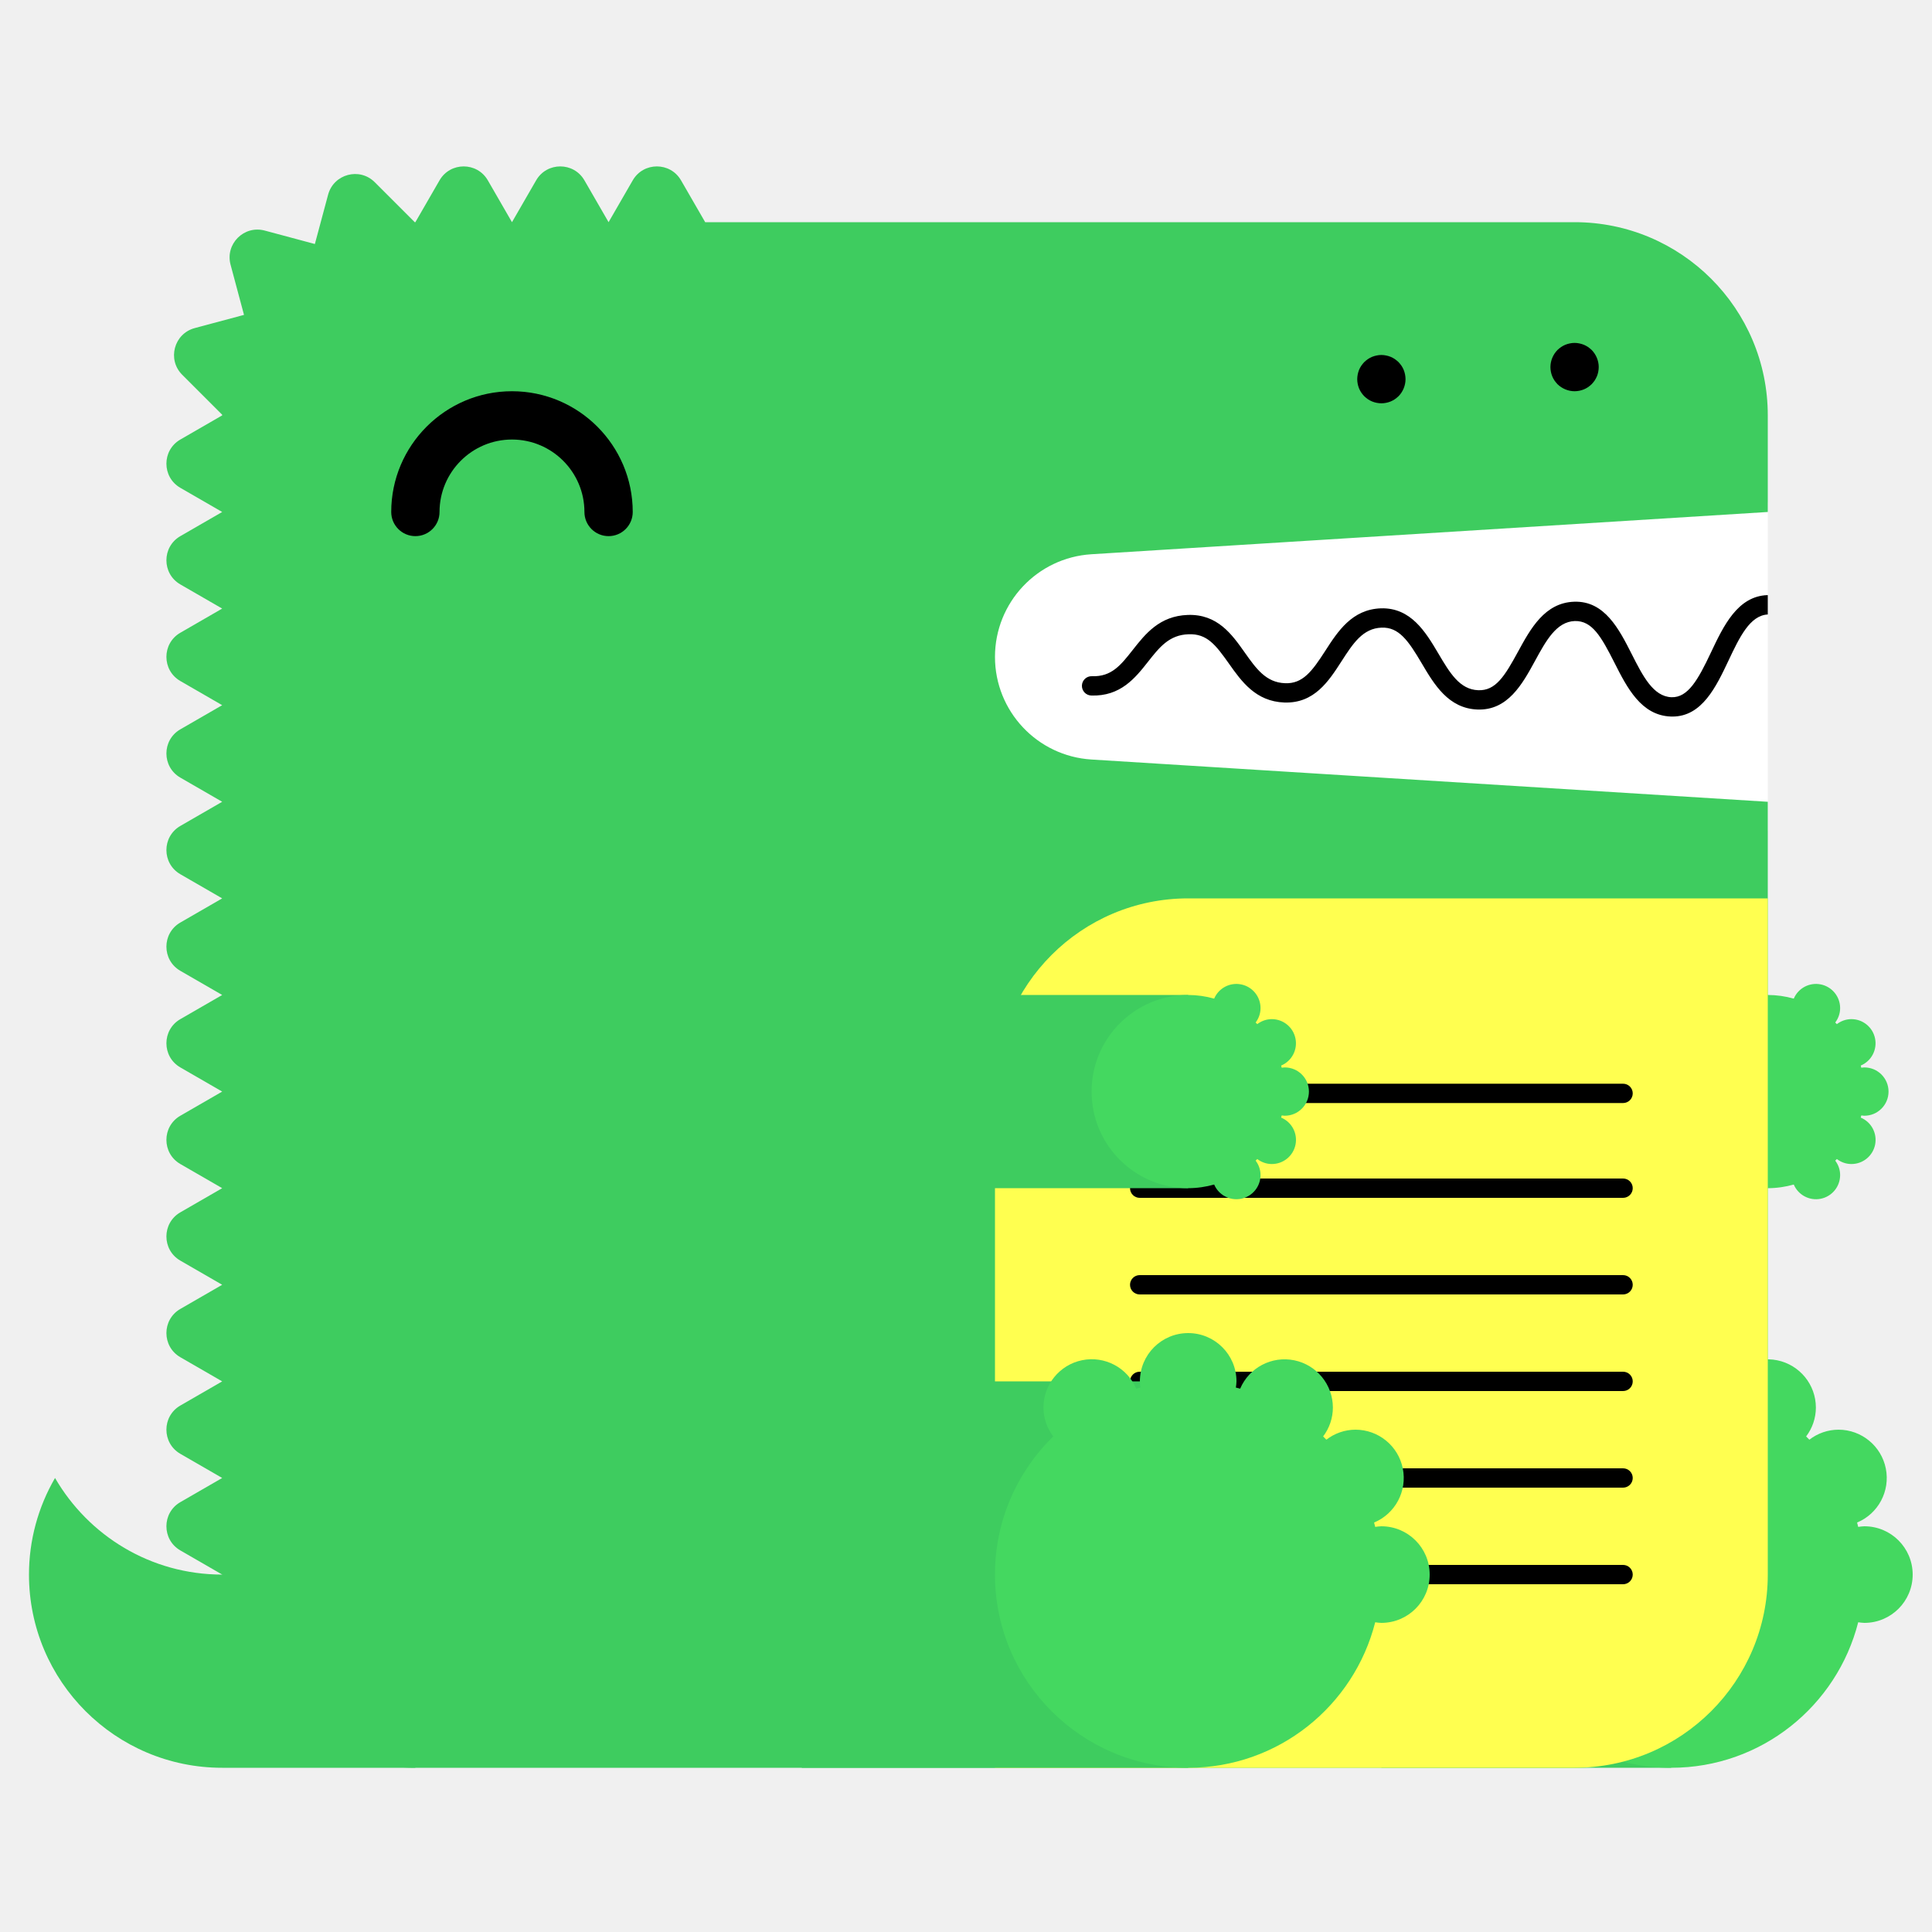
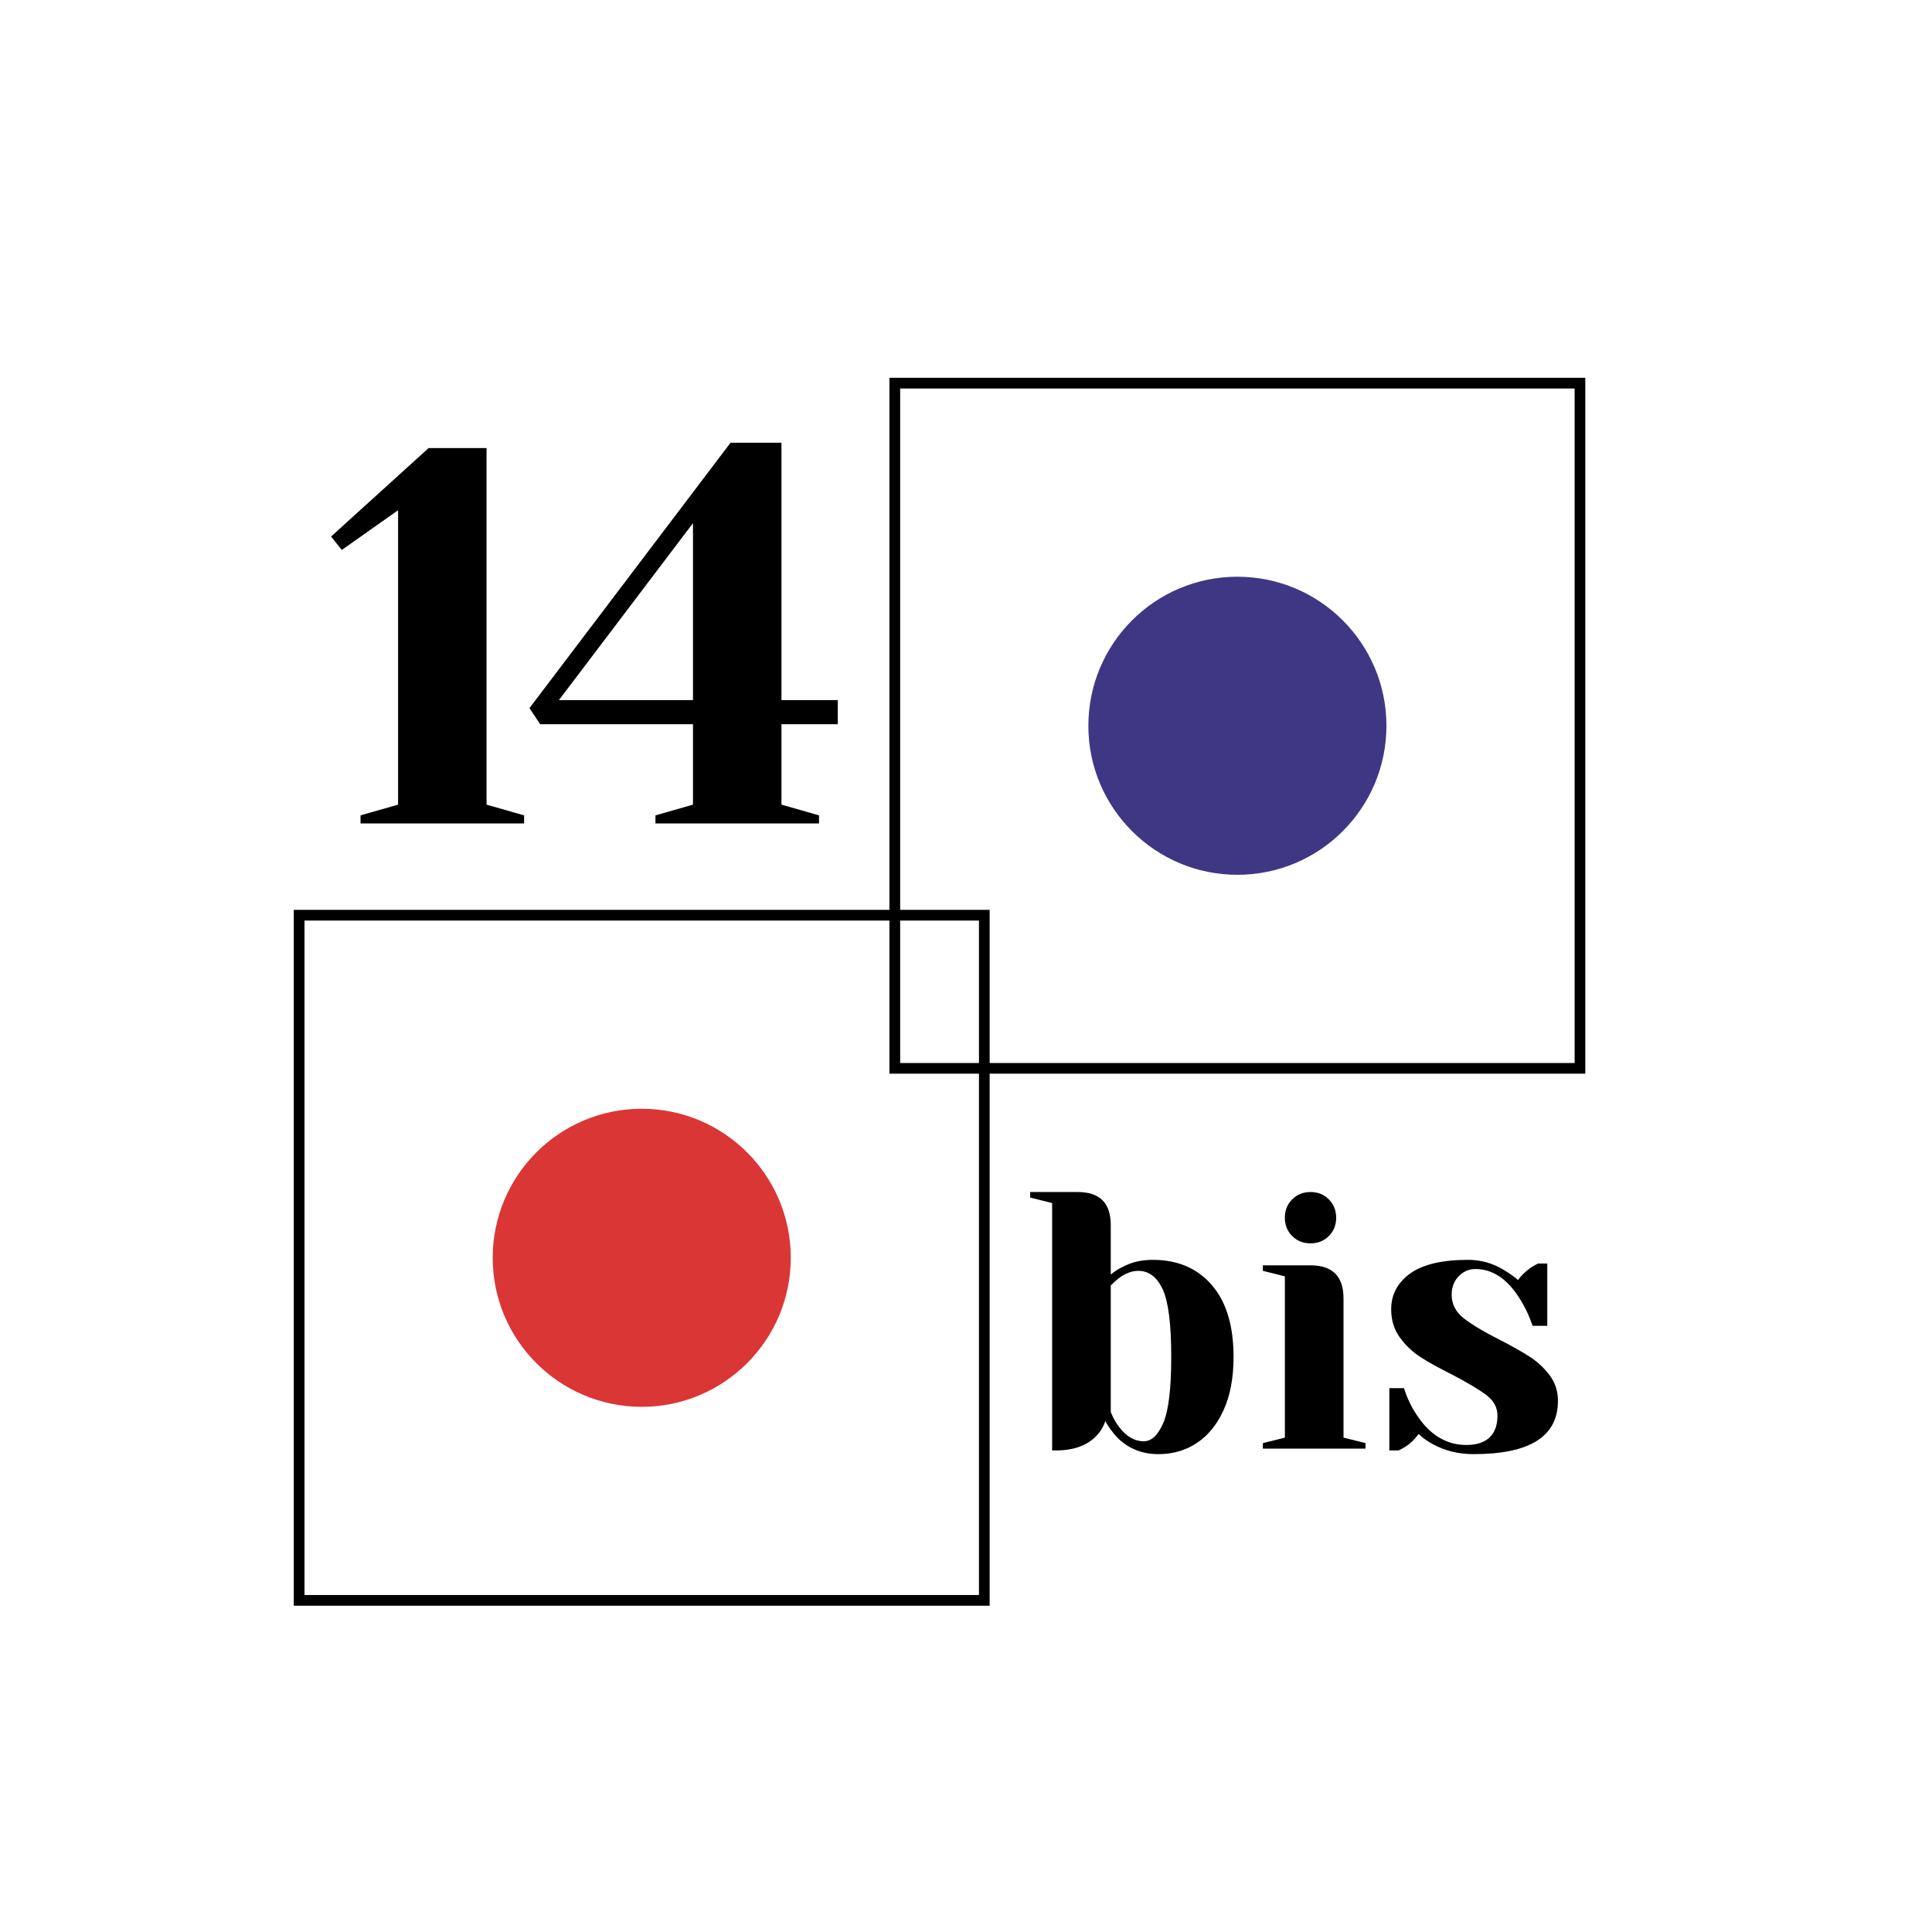
- <svg xmlns="http://www.w3.org/2000/svg" width="200" height="200" viewBox="0 0 200 200">
-   <g fill="none" fill-rule="evenodd">
-     <path fill="#FFF" d="M99 52h84v34H99z" />
-     <path d="M23 163c-7.398 0-13.843-4.027-17.303-10A19.886 19.886 0 0 0 3 163c0 11.046 8.954 20 20 20h20v-20H23z" fill="#3ECC5F" />
-     <path d="M112.98 57.376L183 53V43c0-11.046-8.954-20-20-20H73l-2.5-4.33c-1.112-1.925-3.889-1.925-5 0L63 23l-2.5-4.33c-1.111-1.925-3.889-1.925-5 0L53 23l-2.5-4.33c-1.111-1.925-3.889-1.925-5 0L43 23c-.022 0-.042.003-.065.003l-4.142-4.141c-1.57-1.571-4.252-.853-4.828 1.294l-1.369 5.104-5.192-1.392c-2.148-.575-4.111 1.389-3.535 3.536l1.39 5.193-5.102 1.367c-2.148.576-2.867 3.259-1.296 4.83l4.142 4.142c0 .021-.003.042-.003.064l-4.33 2.5c-1.925 1.111-1.925 3.889 0 5L23 53l-4.33 2.5c-1.925 1.111-1.925 3.889 0 5L23 63l-4.33 2.5c-1.925 1.111-1.925 3.889 0 5L23 73l-4.33 2.5c-1.925 1.111-1.925 3.889 0 5L23 83l-4.33 2.5c-1.925 1.111-1.925 3.889 0 5L23 93l-4.33 2.5c-1.925 1.111-1.925 3.889 0 5L23 103l-4.33 2.5c-1.925 1.111-1.925 3.889 0 5L23 113l-4.33 2.5c-1.925 1.111-1.925 3.889 0 5L23 123l-4.33 2.5c-1.925 1.111-1.925 3.889 0 5L23 133l-4.33 2.5c-1.925 1.111-1.925 3.889 0 5L23 143l-4.33 2.5c-1.925 1.111-1.925 3.889 0 5L23 153l-4.33 2.5c-1.925 1.111-1.925 3.889 0 5L23 163c0 11.046 8.954 20 20 20h120c11.046 0 20-8.954 20-20V83l-70.02-4.376A10.645 10.645 0 0 1 103 68c0-5.621 4.37-10.273 9.98-10.624" fill="#3ECC5F" />
-     <path fill="#3ECC5F" d="M143 183h30v-40h-30z" />
-     <path d="M193 158c-.219 0-.428.037-.639.064-.038-.15-.074-.301-.116-.451A5 5 0 0 0 190.32 148a4.96 4.96 0 0 0-3.016 1.036 26.531 26.531 0 0 0-.335-.336 4.955 4.955 0 0 0 1.011-2.987 5 5 0 0 0-9.599-1.959c-.148-.042-.297-.077-.445-.115.027-.211.064-.42.064-.639a5 5 0 0 0-5-5 5 5 0 0 0-5 5c0 .219.037.428.064.639-.148.038-.297.073-.445.115a4.998 4.998 0 0 0-9.599 1.959c0 1.125.384 2.151 1.011 2.987-3.717 3.632-6.031 8.693-6.031 14.3 0 11.046 8.954 20 20 20 9.339 0 17.16-6.41 19.361-15.064.211.027.42.064.639.064a5 5 0 0 0 5-5 5 5 0 0 0-5-5" fill="#44D860" />
-     <path fill="#3ECC5F" d="M153 123h30v-20h-30z" />
-     <path d="M193 115.5a2.5 2.5 0 1 0 0-5c-.109 0-.214.019-.319.032-.02-.075-.037-.15-.058-.225a2.501 2.501 0 0 0-.963-4.807c-.569 0-1.088.197-1.508.518a6.653 6.653 0 0 0-.168-.168c.314-.417.506-.931.506-1.494a2.5 2.5 0 0 0-4.8-.979A9.987 9.987 0 0 0 183 103c-5.522 0-10 4.478-10 10s4.478 10 10 10c.934 0 1.833-.138 2.69-.377a2.5 2.5 0 0 0 4.8-.979c0-.563-.192-1.077-.506-1.494.057-.055.113-.111.168-.168.42.321.939.518 1.508.518a2.5 2.5 0 0 0 .963-4.807c.021-.074.038-.15.058-.225.105.013.21.032.319.032" fill="#44D860" />
-     <path d="M63 55.5a2.5 2.5 0 0 1-2.5-2.5c0-4.136-3.364-7.5-7.5-7.5s-7.5 3.364-7.5 7.5a2.5 2.5 0 1 1-5 0c0-6.893 5.607-12.5 12.5-12.5S65.5 46.107 65.5 53a2.5 2.5 0 0 1-2.5 2.5" fill="#000" />
-     <path d="M103 183h60c11.046 0 20-8.954 20-20V93h-60c-11.046 0-20 8.954-20 20v70z" fill="#FFFF50" />
-     <path d="M168.02 124h-50.04a1 1 0 1 1 0-2h50.04a1 1 0 1 1 0 2m0 20h-50.04a1 1 0 1 1 0-2h50.04a1 1 0 1 1 0 2m0 20h-50.04a1 1 0 1 1 0-2h50.04a1 1 0 1 1 0 2m0-49.814h-50.04a1 1 0 1 1 0-2h50.04a1 1 0 1 1 0 2m0 19.814h-50.04a1 1 0 1 1 0-2h50.04a1 1 0 1 1 0 2m0 20h-50.04a1 1 0 1 1 0-2h50.04a1 1 0 1 1 0 2M183 61.611c-.012 0-.022-.006-.034-.005-3.09.105-4.552 3.196-5.842 5.923-1.346 2.85-2.387 4.703-4.093 4.647-1.889-.068-2.969-2.202-4.113-4.46-1.314-2.594-2.814-5.536-5.963-5.426-3.046.104-4.513 2.794-5.807 5.167-1.377 2.528-2.314 4.065-4.121 3.994-1.927-.07-2.951-1.805-4.136-3.813-1.321-2.236-2.848-4.75-5.936-4.664-2.994.103-4.465 2.385-5.763 4.4-1.373 2.13-2.335 3.428-4.165 3.351-1.973-.07-2.992-1.51-4.171-3.177-1.324-1.873-2.816-3.993-5.895-3.89-2.928.1-4.399 1.97-5.696 3.618-1.232 1.564-2.194 2.802-4.229 2.724a1 1 0 0 0-.072 2c3.017.101 4.545-1.8 5.872-3.487 1.177-1.496 2.193-2.787 4.193-2.855 1.926-.082 2.829 1.115 4.195 3.045 1.297 1.834 2.769 3.914 5.731 4.021 3.103.104 4.596-2.215 5.918-4.267 1.182-1.834 2.202-3.417 4.15-3.484 1.793-.067 2.769 1.35 4.145 3.681 1.297 2.197 2.766 4.686 5.787 4.796 3.125.108 4.634-2.62 5.949-5.035 1.139-2.088 2.214-4.06 4.119-4.126 1.793-.042 2.728 1.595 4.111 4.33 1.292 2.553 2.757 5.445 5.825 5.556l.169.003c3.064 0 4.518-3.075 5.805-5.794 1.139-2.41 2.217-4.68 4.067-4.773v-2z" fill="#000" />
-     <path fill="#3ECC5F" d="M83 183h40v-40H83z" />
-     <path d="M143 158c-.219 0-.428.037-.639.064-.038-.15-.074-.301-.116-.451A5 5 0 0 0 140.32 148a4.96 4.96 0 0 0-3.016 1.036 26.531 26.531 0 0 0-.335-.336 4.955 4.955 0 0 0 1.011-2.987 5 5 0 0 0-9.599-1.959c-.148-.042-.297-.077-.445-.115.027-.211.064-.42.064-.639a5 5 0 0 0-5-5 5 5 0 0 0-5 5c0 .219.037.428.064.639-.148.038-.297.073-.445.115a4.998 4.998 0 0 0-9.599 1.959c0 1.125.384 2.151 1.011 2.987-3.717 3.632-6.031 8.693-6.031 14.3 0 11.046 8.954 20 20 20 9.339 0 17.16-6.41 19.361-15.064.211.027.42.064.639.064a5 5 0 0 0 5-5 5 5 0 0 0-5-5" fill="#44D860" />
-     <path fill="#3ECC5F" d="M83 123h40v-20H83z" />
-     <path d="M133 115.5a2.5 2.5 0 1 0 0-5c-.109 0-.214.019-.319.032-.02-.075-.037-.15-.058-.225a2.501 2.501 0 0 0-.963-4.807c-.569 0-1.088.197-1.508.518a6.653 6.653 0 0 0-.168-.168c.314-.417.506-.931.506-1.494a2.5 2.5 0 0 0-4.8-.979A9.987 9.987 0 0 0 123 103c-5.522 0-10 4.478-10 10s4.478 10 10 10c.934 0 1.833-.138 2.69-.377a2.5 2.5 0 0 0 4.8-.979c0-.563-.192-1.077-.506-1.494.057-.055.113-.111.168-.168.42.321.939.518 1.508.518a2.5 2.5 0 0 0 .963-4.807c.021-.074.038-.15.058-.225.105.013.21.032.319.032" fill="#44D860" />
-     <path d="M143 41.75c-.16 0-.33-.02-.49-.05a2.52 2.52 0 0 1-.47-.14c-.15-.06-.29-.14-.431-.23-.13-.09-.259-.2-.38-.31-.109-.12-.219-.24-.309-.38s-.17-.28-.231-.43a2.619 2.619 0 0 1-.189-.96c0-.16.02-.33.05-.49.03-.16.08-.31.139-.47.061-.15.141-.29.231-.43.09-.13.2-.26.309-.38.121-.11.25-.22.38-.31.141-.09.281-.17.431-.23.149-.06.31-.11.47-.14.32-.07.65-.07.98 0 .159.03.32.08.47.14.149.06.29.14.43.23.13.09.259.2.38.31.11.12.22.25.31.38.09.14.17.28.23.43.06.16.11.31.14.47.029.16.05.33.05.49 0 .66-.271 1.31-.73 1.77-.121.11-.25.22-.38.31-.14.09-.281.17-.43.23a2.565 2.565 0 0 1-.96.19m20-1.25c-.66 0-1.3-.27-1.771-.73a3.802 3.802 0 0 1-.309-.38c-.09-.14-.17-.28-.231-.43a2.619 2.619 0 0 1-.189-.96c0-.66.27-1.3.729-1.77.121-.11.25-.22.38-.31.141-.09.281-.17.431-.23.149-.06.31-.11.47-.14.32-.07.66-.07.98 0 .159.03.32.08.47.14.149.06.29.14.43.23.13.09.259.2.38.31.459.47.73 1.11.73 1.77 0 .16-.021.33-.05.49-.03.16-.08.32-.14.47-.07.15-.14.29-.23.43-.09.13-.2.26-.31.38-.121.11-.25.22-.38.31-.14.09-.281.17-.43.23a2.565 2.565 0 0 1-.96.19" fill="#000" />
+ <svg xmlns="http://www.w3.org/2000/svg" width="1080" zoomAndPan="magnify" viewBox="0 0 810 810" height="1080" preserveAspectRatio="xMidYMid meet" version="1.0">
+   <defs>
+     <g />
+     <clipPath id="e51371ba7b">
+       <path d="M 123.164 381.449 L 414.914 381.449 L 414.914 673.199 L 123.164 673.199 Z M 123.164 381.449 " clip-rule="nonzero" />
+     </clipPath>
+     <clipPath id="c627c70f51">
+       <path d="M 372.898 158.391 L 664.648 158.391 L 664.648 450.141 L 372.898 450.141 Z M 372.898 158.391 " clip-rule="nonzero" />
+     </clipPath>
+     <clipPath id="125a2801c6">
+       <path d="M 456.301 241.793 L 581.27 241.793 L 581.27 366.762 L 456.301 366.762 Z M 456.301 241.793 " clip-rule="nonzero" />
+     </clipPath>
+     <clipPath id="6569f010ee">
+       <path d="M 518.785 241.793 C 484.277 241.793 456.301 269.77 456.301 304.277 C 456.301 338.789 484.277 366.762 518.785 366.762 C 553.297 366.762 581.27 338.789 581.27 304.277 C 581.27 269.77 553.297 241.793 518.785 241.793 Z M 518.785 241.793 " clip-rule="nonzero" />
+     </clipPath>
+     <clipPath id="d5035d3480">
+       <path d="M 206.566 464.852 L 331.535 464.852 L 331.535 589.82 L 206.566 589.82 Z M 206.566 464.852 " clip-rule="nonzero" />
+     </clipPath>
+     <clipPath id="b006031f71">
+       <path d="M 269.051 464.852 C 234.543 464.852 206.566 492.828 206.566 527.336 C 206.566 561.844 234.543 589.82 269.051 589.82 C 303.559 589.82 331.535 561.844 331.535 527.336 C 331.535 492.828 303.559 464.852 269.051 464.852 Z M 269.051 464.852 " clip-rule="nonzero" />
+     </clipPath>
+   </defs>
+   <rect x="-81" width="972" fill="#ffffff" y="-81" height="972" fill-opacity="1" />
+   <rect x="-81" width="972" fill="#ffffff" y="-81" height="972" fill-opacity="1" />
+   <g fill="#000000" fill-opacity="1">
+     <g transform="translate(135.4246, 345.2226)">
+       <g>
+         <path d="M 15.734 0 L 15.734 -3.375 L 31.469 -7.875 L 31.469 -131.297 L 7.875 -114.656 L 3.375 -120.281 L 44.281 -157.375 L 68.562 -157.375 L 68.562 -7.875 L 84.312 -3.375 L 84.312 0 Z M 15.734 0 " />
+       </g>
+     </g>
+   </g>
+   <g fill="#000000" fill-opacity="1">
+     <g transform="translate(221.9728, 345.2226)">
+       <g>
+         <path d="M 52.828 0 L 52.828 -3.375 L 68.562 -7.875 L 68.562 -41.594 L 4.5 -41.594 L 0 -48.328 L 84.312 -159.609 L 105.656 -159.609 L 105.656 -51.703 L 129.266 -51.703 L 129.266 -41.594 L 105.656 -41.594 L 105.656 -7.875 L 121.406 -3.375 L 121.406 0 Z M 12.359 -51.703 L 68.562 -51.703 L 68.562 -125.891 Z M 12.359 -51.703 " />
+       </g>
+     </g>
+   </g>
+   <g fill="#000000" fill-opacity="1">
+     <g transform="translate(428.8139, 607.3406)">
+       <g>
+         <path d="M 56.859 2.312 C 49.992 2.312 44.254 0.004 39.641 -4.609 C 37.703 -6.66 36.016 -8.969 34.578 -11.531 C 33.859 -9.27 32.629 -7.219 30.891 -5.375 C 26.992 -1.281 21.305 0.766 13.828 0.766 L 12.297 0.766 L 12.297 -102.953 L 3.078 -105.266 L 3.078 -107.578 L 23.047 -107.578 C 32.266 -107.578 36.875 -102.961 36.875 -93.734 L 36.875 -73 C 38.52 -74.32 40.109 -75.344 41.641 -76.062 C 45.328 -78.113 49.629 -79.141 54.547 -79.141 C 64.898 -79.141 73.125 -75.629 79.219 -68.609 C 85.312 -61.598 88.359 -51.535 88.359 -38.422 C 88.359 -29.711 86.973 -22.305 84.203 -16.203 C 81.441 -10.109 77.703 -5.5 72.984 -2.375 C 68.273 0.75 62.898 2.312 56.859 2.312 Z M 50.719 -3.078 C 53.988 -3.078 56.723 -5.66 58.922 -10.828 C 61.129 -16.004 62.234 -25.203 62.234 -38.422 C 62.234 -52.242 61.031 -61.719 58.625 -66.844 C 56.219 -71.969 52.812 -74.531 48.406 -74.531 C 45.738 -74.531 43.023 -73.504 40.266 -71.453 C 39.441 -70.836 38.312 -69.816 36.875 -68.391 L 36.875 -15.375 C 37.801 -13.008 38.93 -10.957 40.266 -9.219 C 43.336 -5.125 46.82 -3.078 50.719 -3.078 Z M 50.719 -3.078 " />
+       </g>
+     </g>
+   </g>
+   <g fill="#000000" fill-opacity="1">
+     <g transform="translate(523.3197, 607.3406)">
+       <g>
+         <path d="M 6.141 -2.312 L 15.375 -4.609 L 15.375 -72.219 L 6.141 -74.531 L 6.141 -76.844 L 26.125 -76.844 C 35.344 -76.844 39.953 -72.227 39.953 -63 L 39.953 -4.609 L 49.172 -2.312 L 49.172 0 L 6.141 0 Z M 26.125 -86.062 C 23.051 -86.062 20.488 -87.082 18.438 -89.125 C 16.383 -91.176 15.359 -93.738 15.359 -96.812 C 15.359 -99.883 16.383 -102.445 18.438 -104.5 C 20.488 -106.551 23.051 -107.578 26.125 -107.578 C 29.195 -107.578 31.754 -106.551 33.797 -104.5 C 35.848 -102.445 36.875 -99.883 36.875 -96.812 C 36.875 -93.738 35.848 -91.176 33.797 -89.125 C 31.754 -87.082 29.195 -86.062 26.125 -86.062 Z M 26.125 -86.062 " />
+       </g>
+     </g>
+   </g>
+   <g fill="#000000" fill-opacity="1">
+     <g transform="translate(575.5668, 607.3406)">
+       <g>
+         <path d="M 42.266 2.312 C 35.91 2.312 30.223 0.926 25.203 -1.844 C 22.742 -3.176 20.742 -4.609 19.203 -6.141 C 17.566 -3.891 15.773 -2.148 13.828 -0.922 C 12.91 -0.305 11.883 0.254 10.75 0.766 L 6.922 0.766 L 6.922 -25.359 L 13.062 -25.359 C 14.395 -21.055 16.344 -17.062 18.906 -13.375 C 24.332 -5.477 31.094 -1.531 39.188 -1.531 C 43.488 -1.531 46.738 -2.582 48.938 -4.688 C 51.145 -6.789 52.25 -9.836 52.25 -13.828 C 52.25 -17.211 50.738 -20.055 47.719 -22.359 C 44.695 -24.66 39.957 -27.504 33.5 -30.891 C 27.969 -33.648 23.484 -36.129 20.047 -38.328 C 16.617 -40.535 13.703 -43.305 11.297 -46.641 C 8.891 -49.973 7.688 -53.891 7.688 -58.391 C 7.688 -64.535 10.32 -69.531 15.594 -73.375 C 20.875 -77.219 28.992 -79.141 39.953 -79.141 C 45.379 -79.141 50.398 -77.707 55.016 -74.844 C 57.266 -73.508 59.211 -72.125 60.859 -70.688 C 62.191 -72.531 63.984 -74.27 66.234 -75.906 C 67.973 -76.938 69 -77.504 69.312 -77.609 L 73.141 -77.609 L 73.141 -51.484 L 67 -51.484 C 65.469 -55.891 63.57 -59.832 61.312 -63.312 C 56.188 -71.301 50.094 -75.297 43.031 -75.297 C 40.258 -75.297 37.898 -74.27 35.953 -72.219 C 34.016 -70.176 33.047 -67.617 33.047 -64.547 C 33.047 -60.648 34.68 -57.395 37.953 -54.781 C 41.234 -52.164 46.203 -49.172 52.859 -45.797 C 58.285 -43.023 62.613 -40.586 65.844 -38.484 C 69.07 -36.391 71.836 -33.805 74.141 -30.734 C 76.453 -27.66 77.609 -24.078 77.609 -19.984 C 77.609 -5.117 65.828 2.312 42.266 2.312 Z M 42.266 2.312 " />
+       </g>
+     </g>
+   </g>
+   <g clip-path="url(#e51371ba7b)">
+     <path stroke-linecap="butt" transform="matrix(0.75, 0, 0, 0.75, 123.1627, 381.4475)" fill="none" stroke-linejoin="miter" d="M 0.002 0.002 L 389.033 0.002 L 389.033 389.034 L 0.002 389.034 Z M 0.002 0.002 " stroke="#000000" stroke-width="12" stroke-opacity="1" stroke-miterlimit="4" />
+   </g>
+   <g clip-path="url(#c627c70f51)">
+     <path stroke-linecap="butt" transform="matrix(0.75, 0, 0, 0.75, 372.8984, 158.3902)" fill="none" stroke-linejoin="miter" d="M 0 0.001 L 389.031 0.001 L 389.031 389.032 L 0 389.032 Z M 0 0.001 " stroke="#000000" stroke-width="12" stroke-opacity="1" stroke-miterlimit="4" />
+   </g>
+   <g clip-path="url(#125a2801c6)">
+     <g clip-path="url(#6569f010ee)">
+       <path fill="#3f3783" d="M 456.301 241.793 L 581.27 241.793 L 581.27 366.762 L 456.301 366.762 Z M 456.301 241.793 " fill-opacity="1" fill-rule="nonzero" />
+     </g>
+   </g>
+   <g clip-path="url(#d5035d3480)">
+     <g clip-path="url(#b006031f71)">
+       <path fill="#da3636" d="M 206.566 464.852 L 331.535 464.852 L 331.535 589.82 L 206.566 589.82 Z M 206.566 464.852 " fill-opacity="1" fill-rule="nonzero" />
+     </g>
  </g>
</svg>
